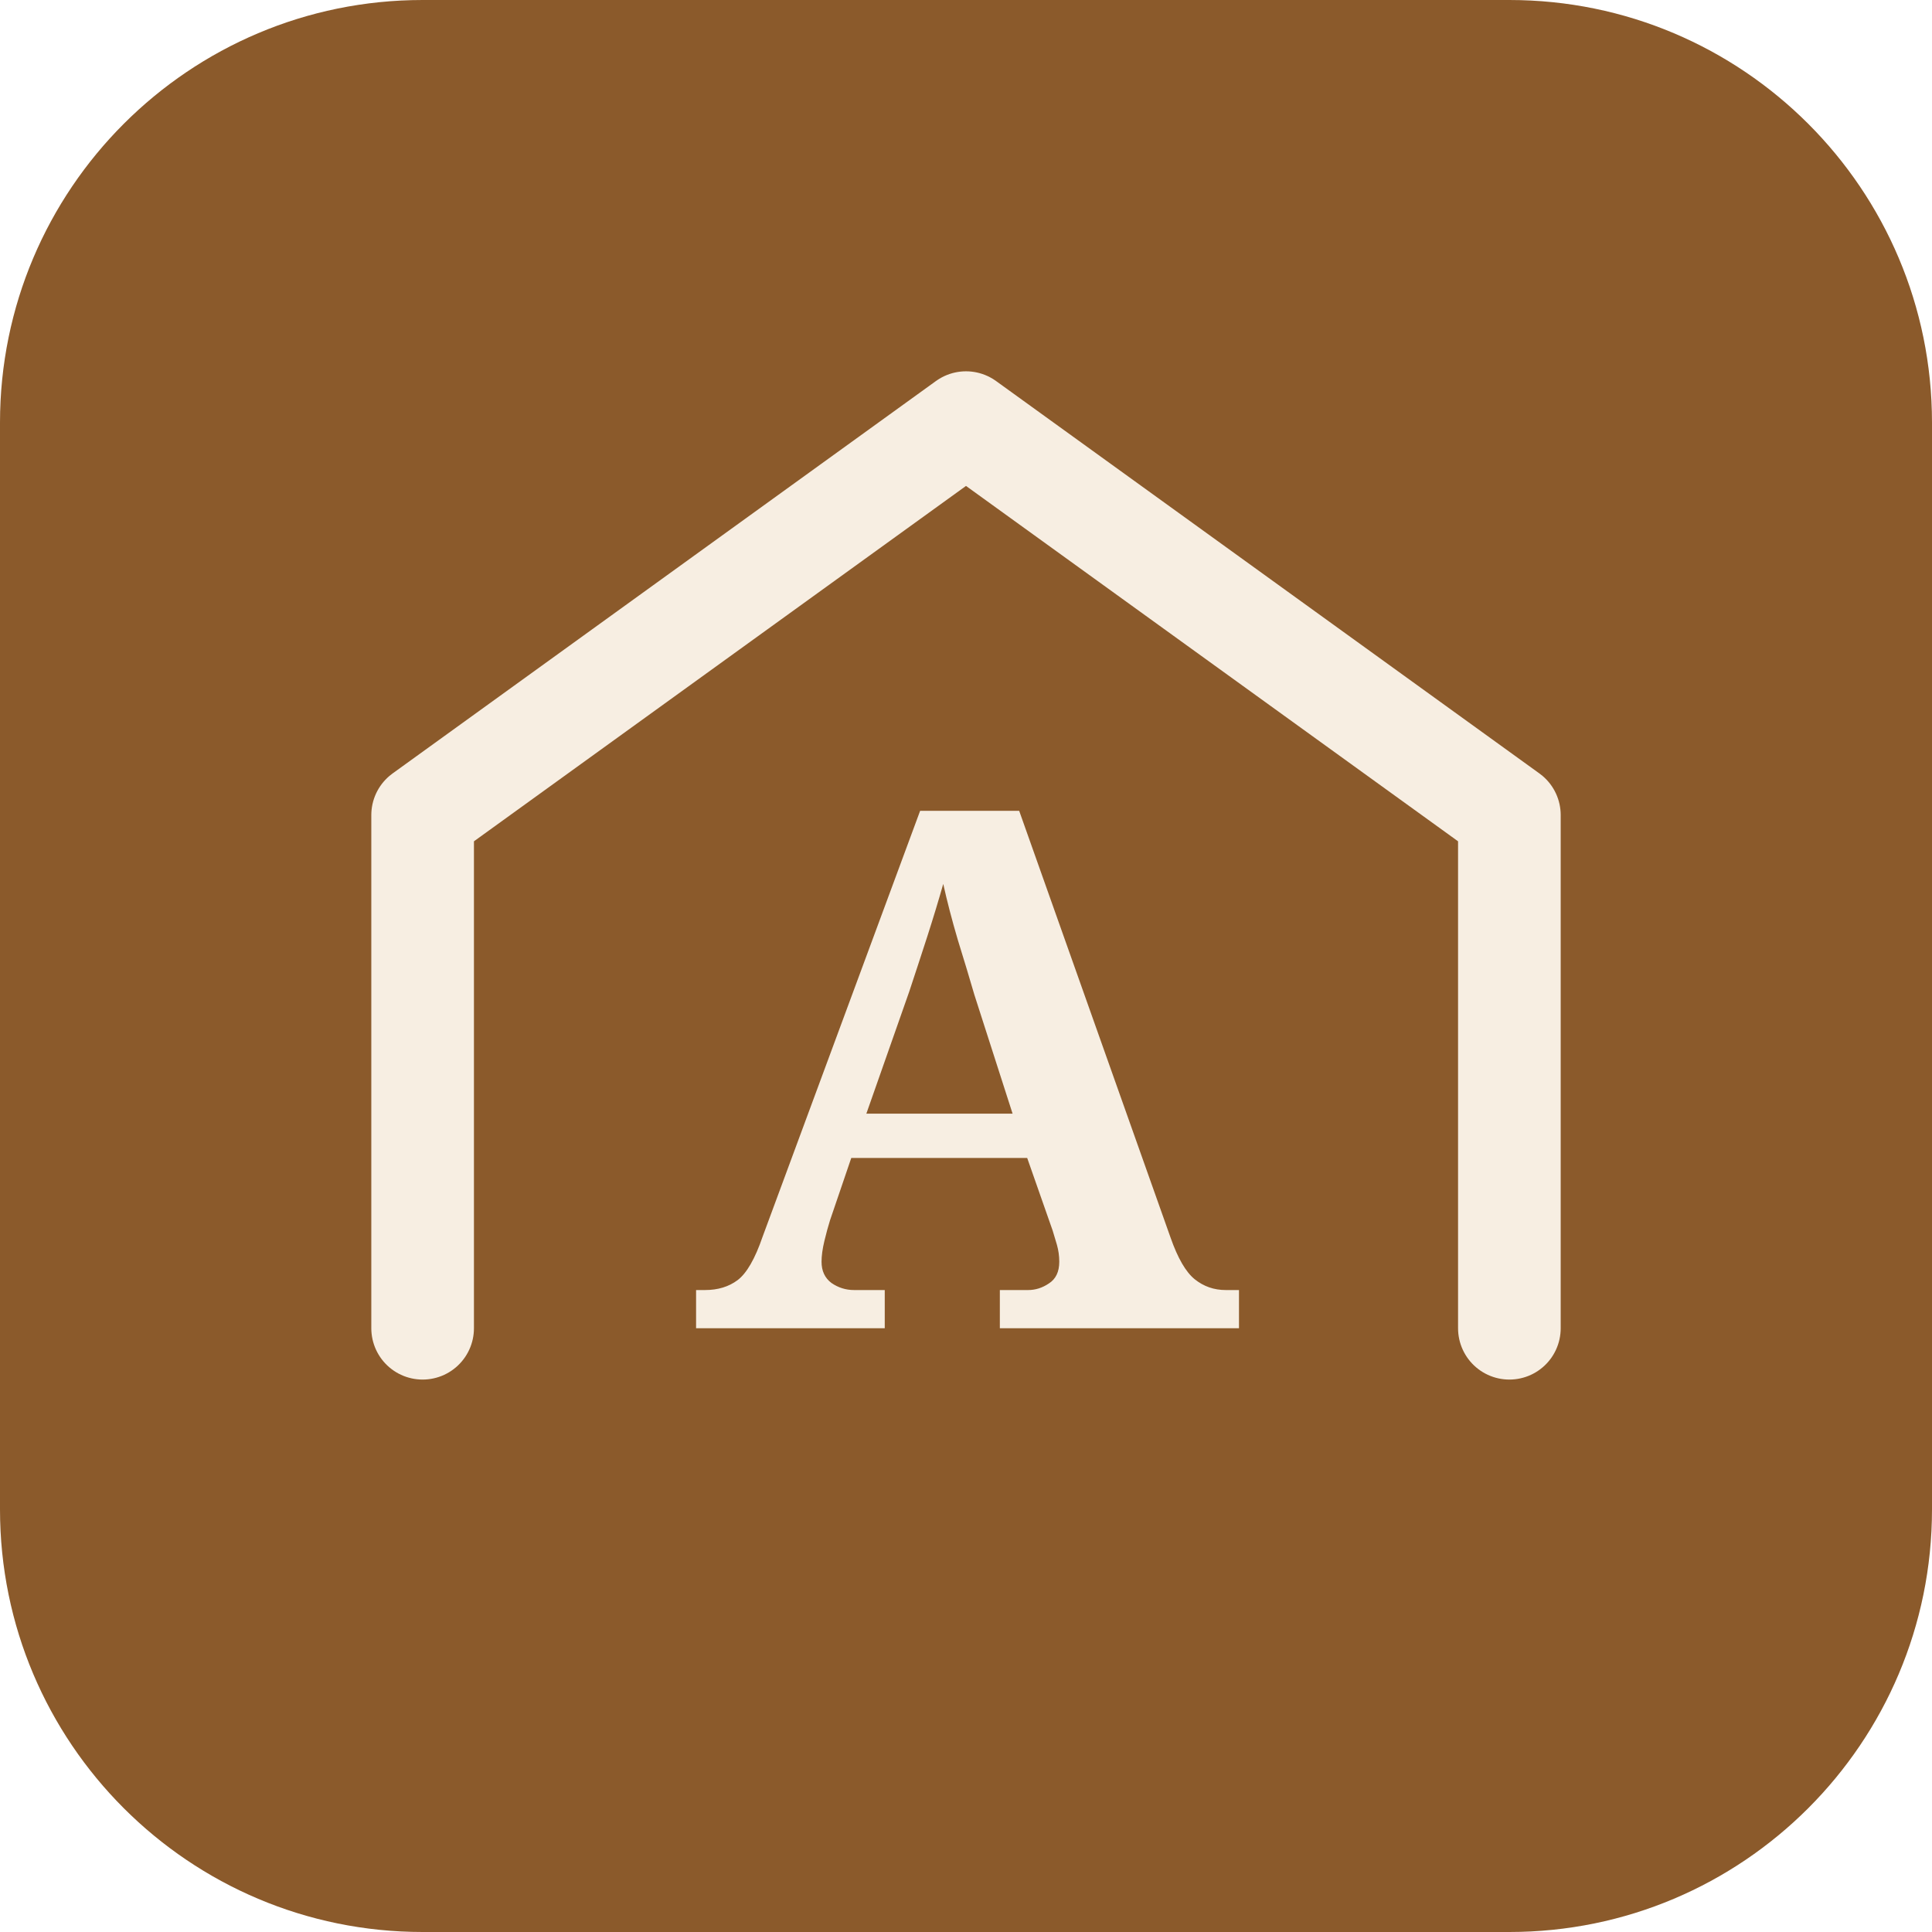
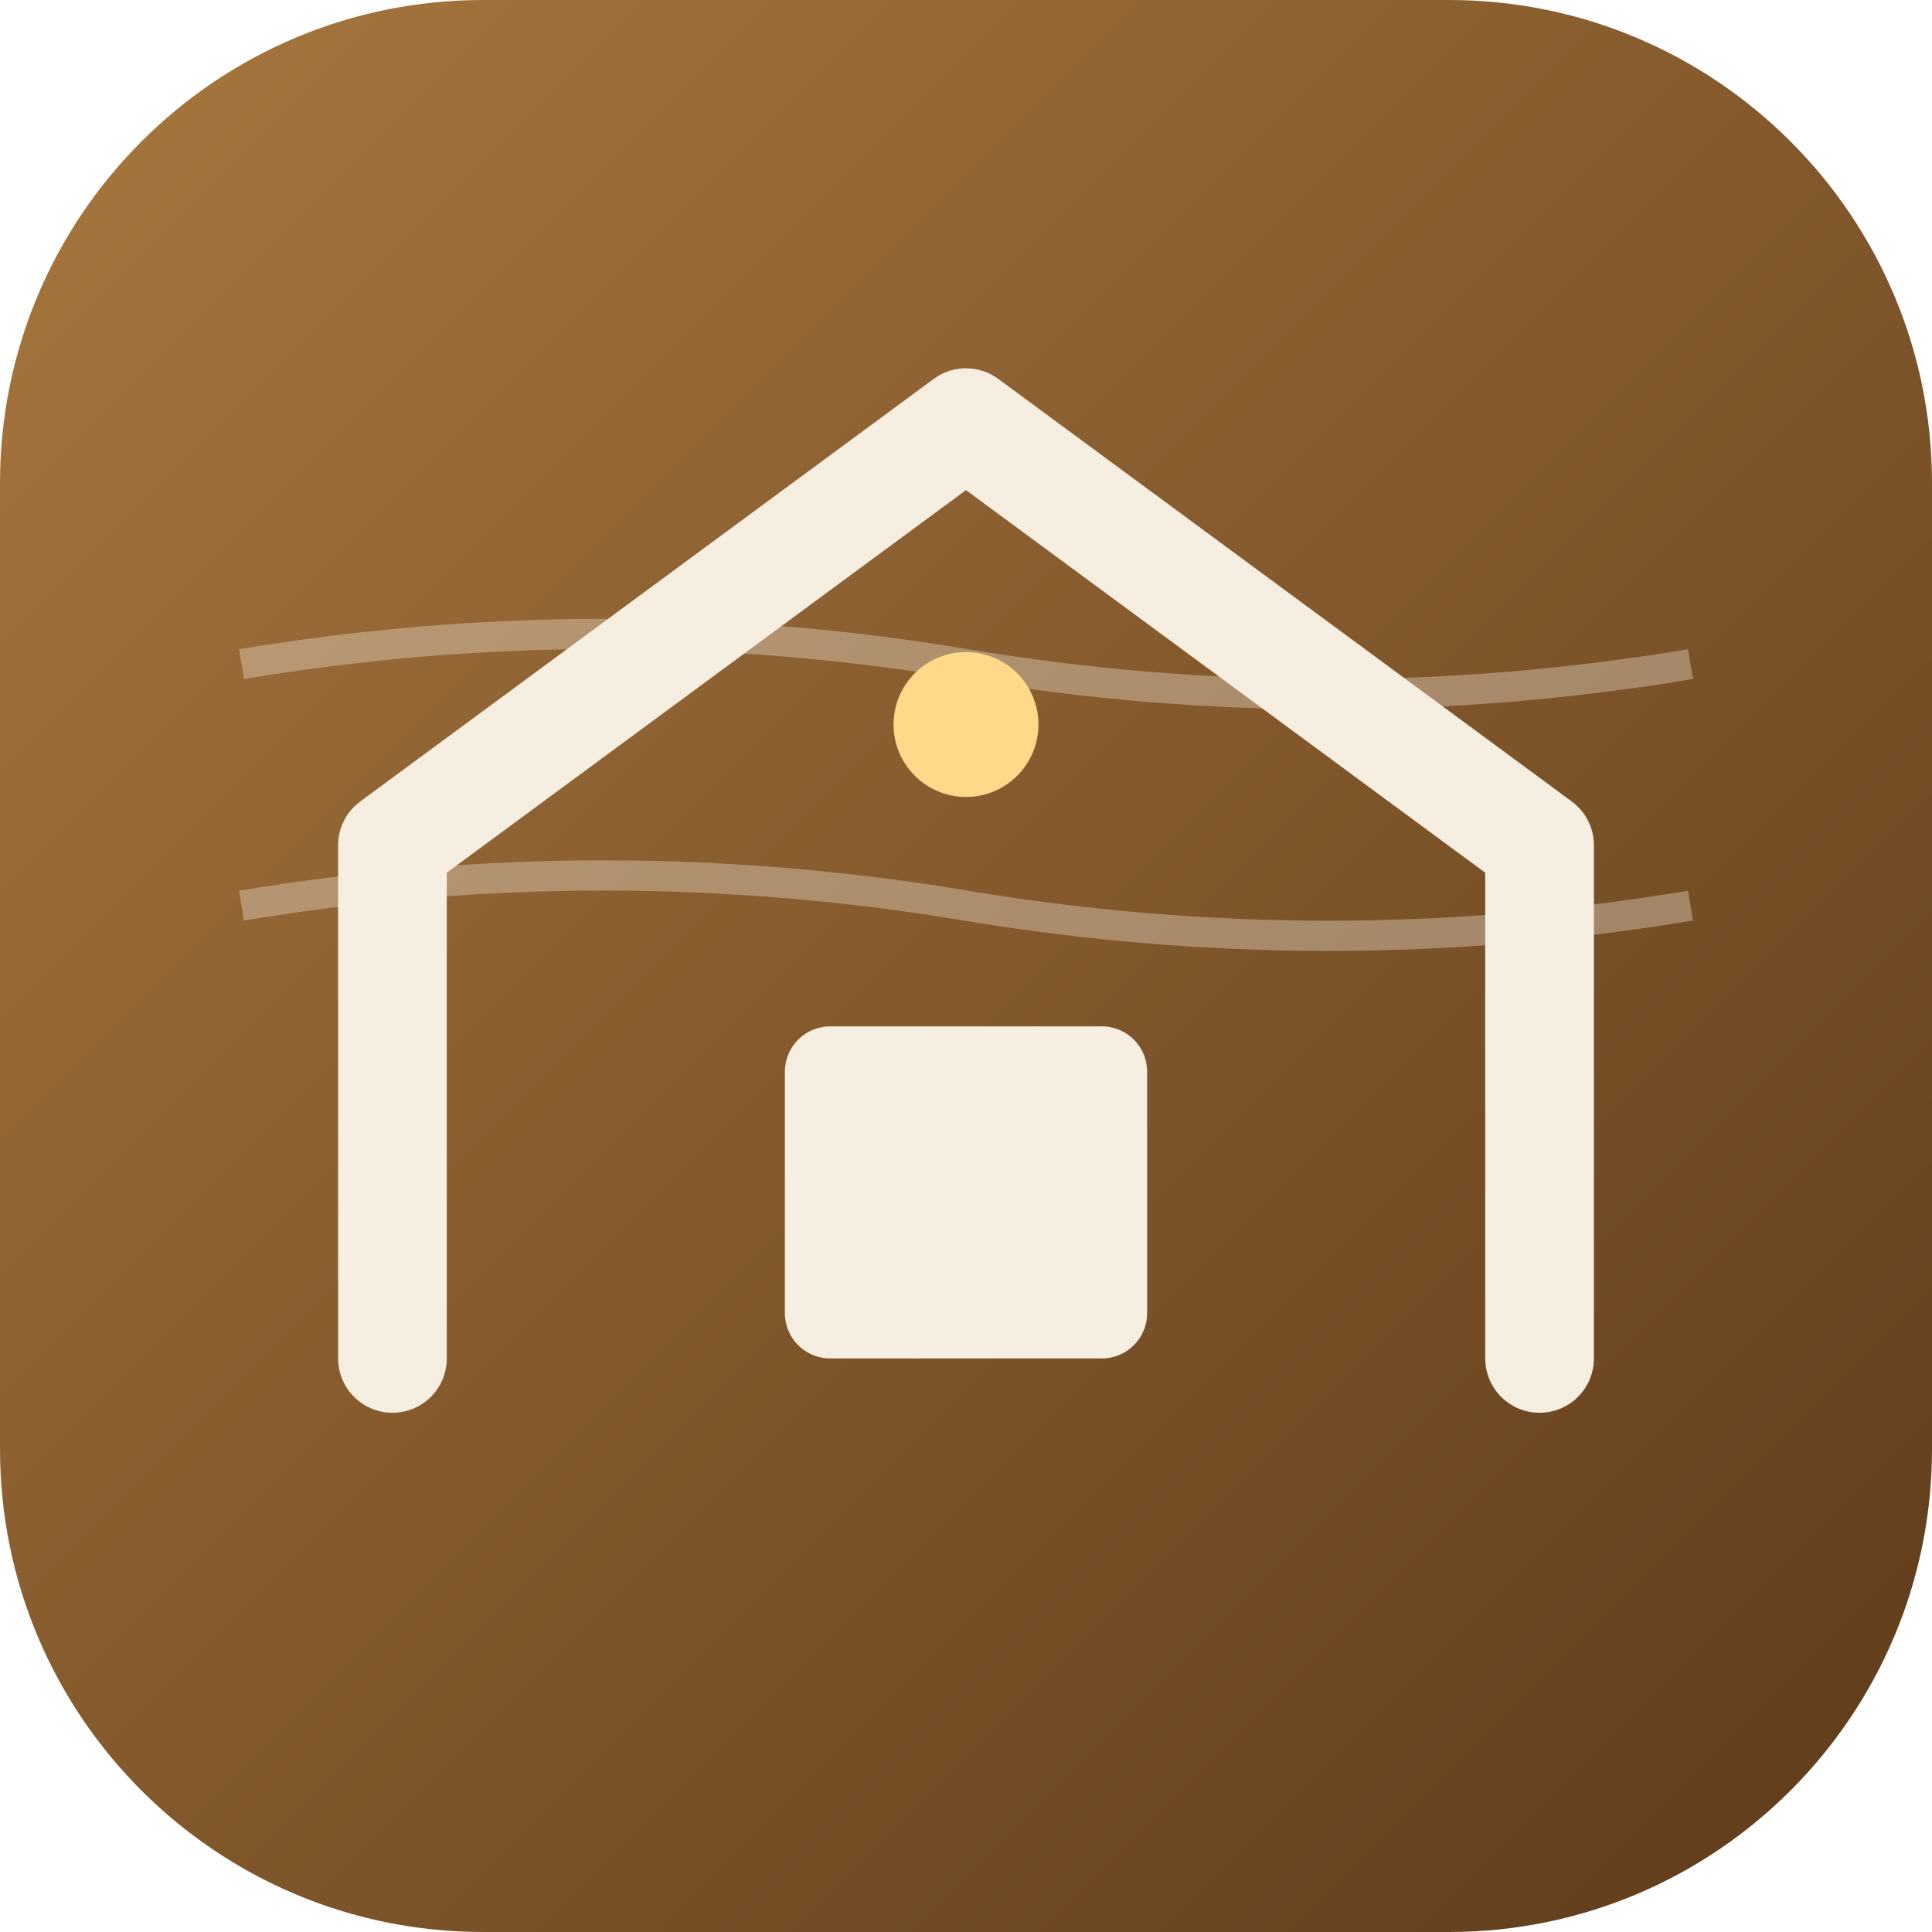
<svg xmlns="http://www.w3.org/2000/svg" viewBox="0 0 64 64">
-   <rect width="64" height="64" rx="14" fill="#8b5a2b" />
-   <path d="M14 44V27l18-13 18 13v17" fill="none" stroke="#f7eee2" stroke-width="3.4" stroke-linejoin="round" stroke-linecap="round" />
-   <text x="32" y="44" text-anchor="middle" font-family="Georgia, serif" font-weight="bold" font-size="24" fill="#f7eee2">A</text>
+   <defs>
+     <linearGradient id="wood" x1="0" y1="0" x2="1" y2="1">
+       <stop offset="0" stop-color="#a9783f" />
+       <stop offset="1" stop-color="#5d3a1a" />
+     </linearGradient>
+   </defs>
+   <rect width="64" height="64" rx="16" fill="url(#wood)" />
+   <g opacity="0.35" stroke="#f7eee2" stroke-width="1">
+     <path d="M8 22 Q20 20 32 22 T56 22" fill="none" />
+     <path d="M8 30 Q20 28 32 30 T56 30" fill="none" />
+   </g>
+   <path d="M13 45V28l19-14 19 14v17" fill="none" stroke="#f7eee2" stroke-width="3.6" stroke-linejoin="round" stroke-linecap="round" />
+   <rect x="26" y="34" width="12" height="11" rx="1.5" fill="#f7eee2" />
+   <circle cx="32" cy="24" r="2.4" fill="#ffd98a" />
</svg>
